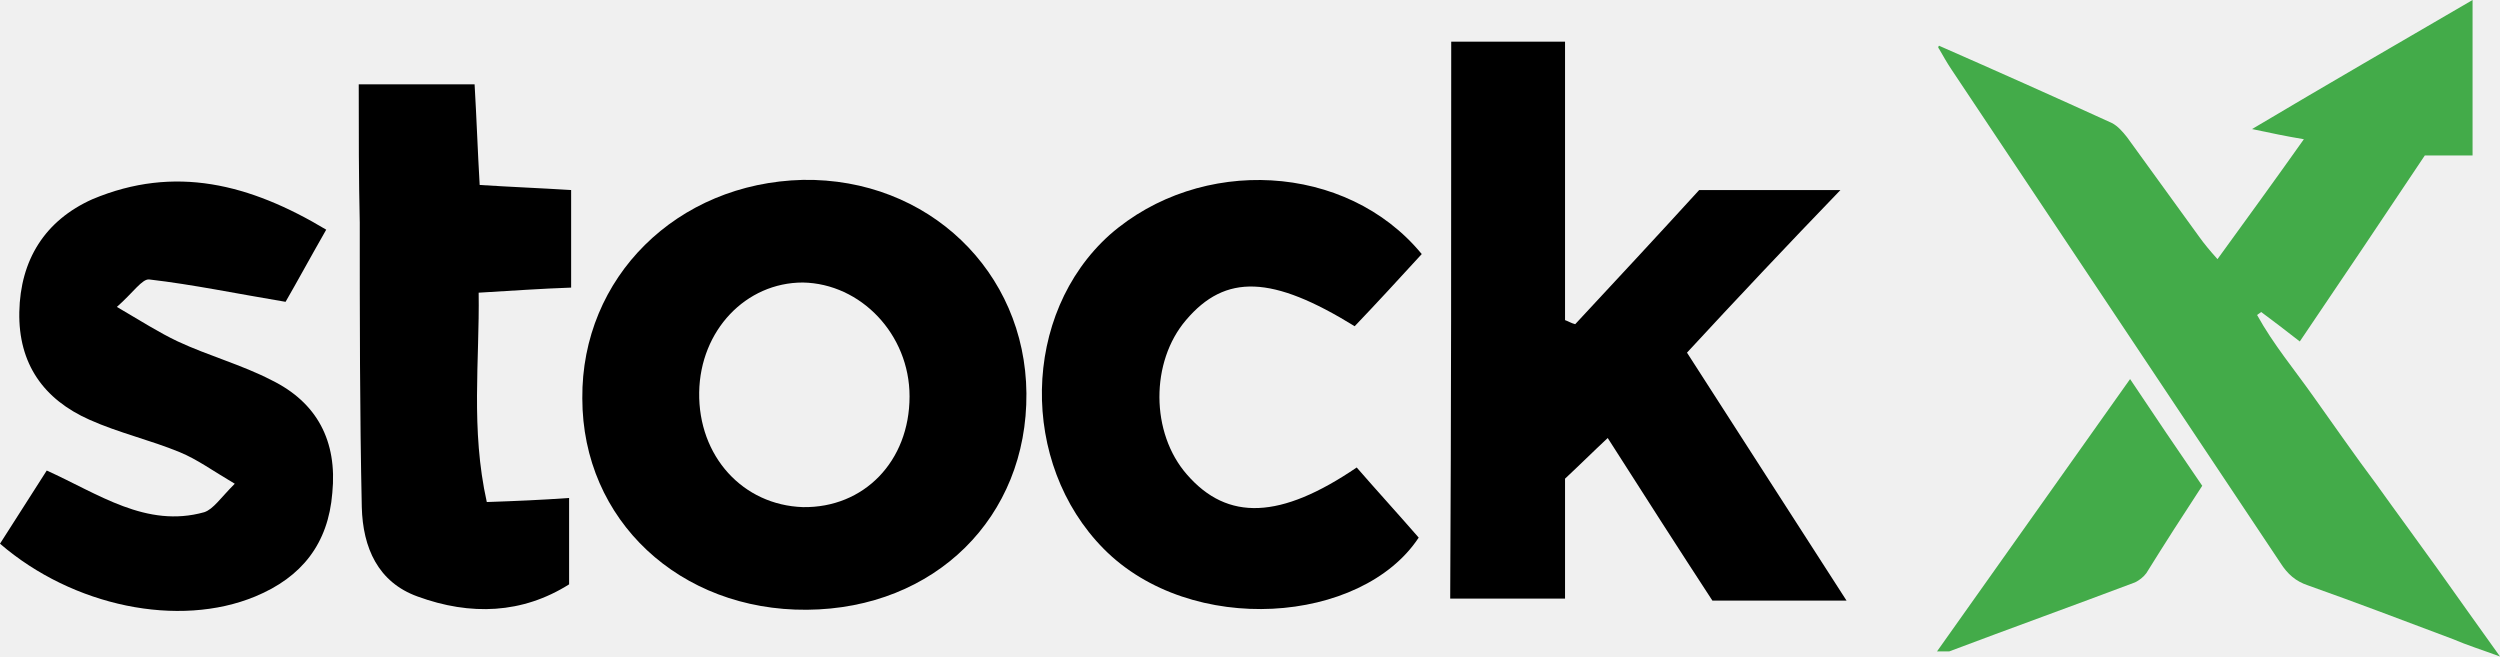
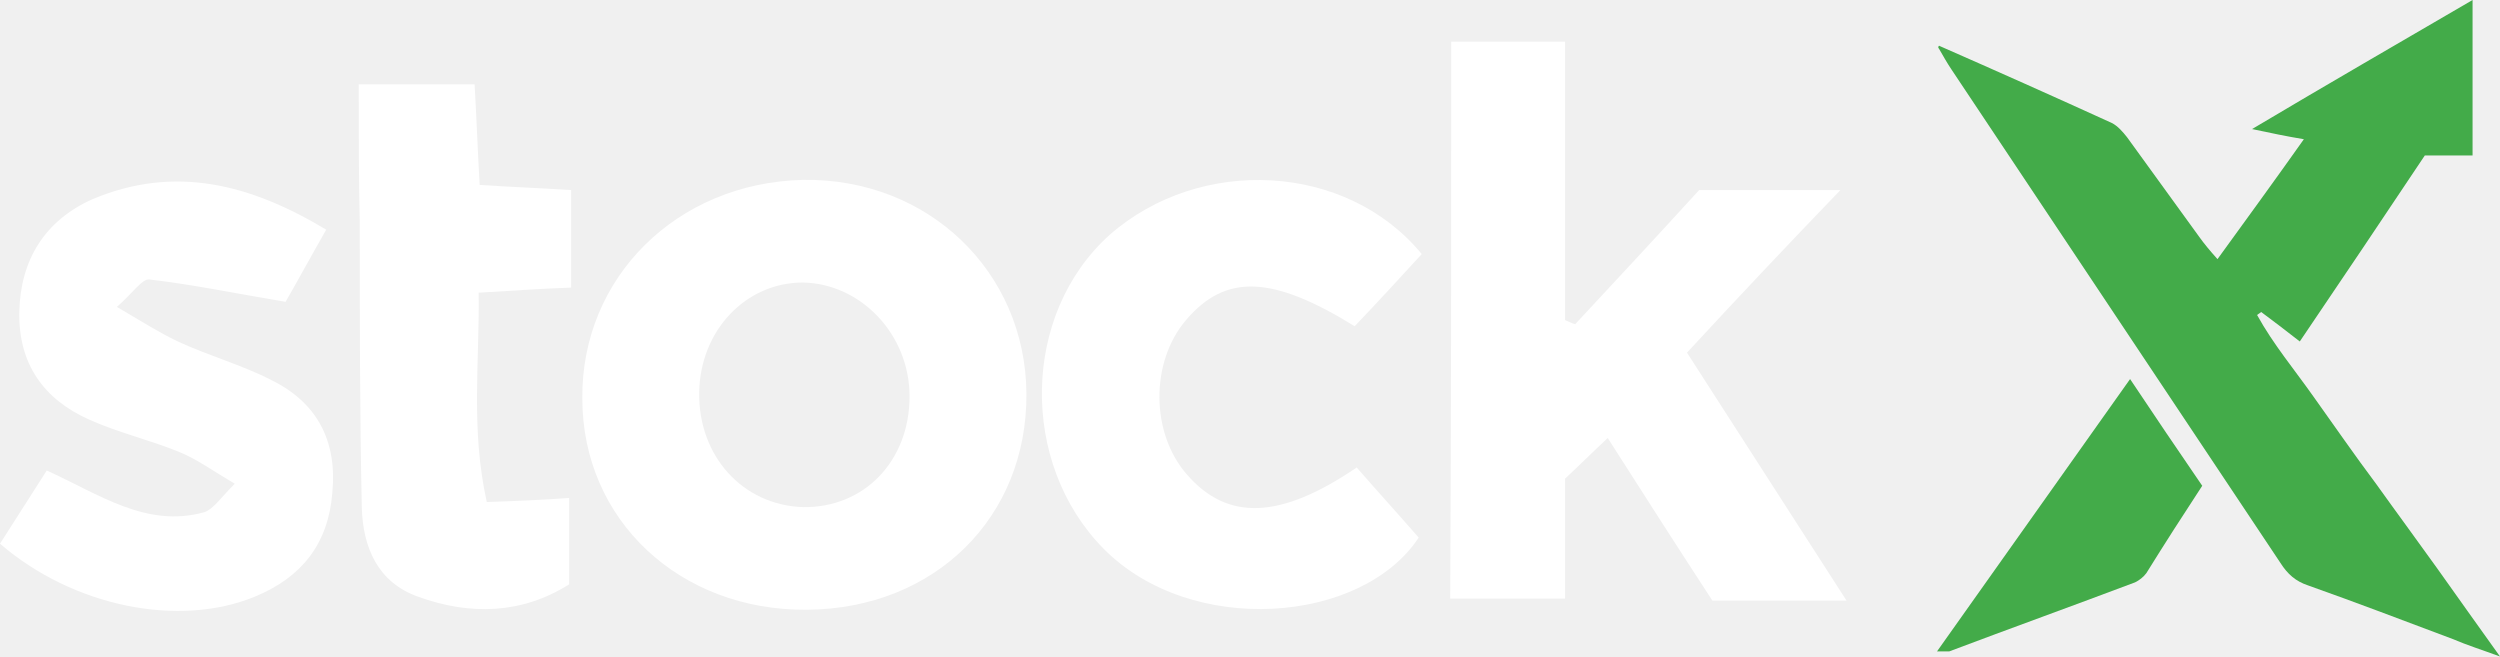
<svg xmlns="http://www.w3.org/2000/svg" version="1.1" id="Layer_1" x="0px" y="0px" viewBox="0 0 246 64.6" style="enable-background:new 0 0 246 64.6;" xml:space="preserve">
  <style type="text/css">
	.st0{fill:#43AB49;}
+ 	.st1{fill:#FFFFFF;}
</style>
  <g>
    <g>
      <path class="st0" d="M190.8,4.5c5.7,2.5,11.3,5,17,7.6c0.6,0.3,1.1,0.9,1.5,1.4c2.4,3.3,4.7,6.5,7.1,9.8c0.5,0.7,1,1.3,1.8,2.2    c2.9-4,5.6-7.7,8.5-11.8c-1.8-0.3-3.2-0.6-5.1-1C229,8.3,236.1,4.2,243.3,0c0,5.2,0,10.2,0,15.3c-1.6,0-3,0-4.7,0    c-4,6-8.1,12.1-12.3,18.3c-1.4-1.1-2.6-2-3.8-2.9c-0.1,0.1-0.3,0.2-0.4,0.3c1.6,2.9,3.7,5.4,5.6,8.1c2,2.8,4,5.7,6.1,8.5    c2,2.8,4,5.5,6,8.3s3.9,5.5,6.2,8.7c-1.9-0.7-3.2-1.1-4.6-1.7c-4.8-1.8-9.5-3.6-14.3-5.3c-1.2-0.4-2-1.1-2.7-2.2    C217.6,45.2,210.8,35,204,24.8c-4-6-8-12-12-18c-0.4-0.6-0.8-1.3-1.2-2C190.7,4.7,190.7,4.6,190.8,4.5z" />
      <path class="st0" d="M190.6,64.1c6.4-9,12.6-17.8,19-26.8c2.4,3.6,4.7,7,7.1,10.5c-1.9,2.9-3.7,5.7-5.5,8.6    c-0.3,0.4-0.7,0.7-1.1,0.9c-6.1,2.3-12.2,4.5-18.3,6.8C191.5,64.1,191.2,64.1,190.6,64.1z" />
    </g>
-     <path d="M142.8,4.1c3.8,0,7.3,0,11.2,0c0,9.3,0,18.4,0,27.4c0.3,0.1,0.6,0.3,1,0.4c4-4.3,8-8.6,12.2-13.2c4.1,0,8.4,0,13.9,0   c-5.4,5.6-10.2,10.7-15.1,16c5.2,8.1,10.3,16,15.7,24.4c-4.7,0-8.7,0-13.2,0c-3.2-4.9-6.6-10.2-10.3-16c-1.5,1.4-2.7,2.6-4.2,4   c0,3.8,0,7.6,0,11.8c-3.9,0-7.4,0-11.3,0C142.8,40.7,142.8,22.7,142.8,4.1z" />
-     <path d="M101,38.7c0.1,12.2-9,21.2-21.6,21.3c-12.5,0.1-22.1-8.8-22.1-20.8C57.2,27.3,66.6,18,79,17.7   C91.3,17.5,100.9,26.7,101,38.7z M68.8,38.6c-0.1,6.3,4.3,11.1,10.2,11.3C85,50,89.5,45.4,89.5,39c0-6.1-4.8-11.1-10.5-11.2   C73.4,27.8,68.9,32.5,68.8,38.6z" />
-     <path d="M0,53.5c1.6-2.5,3-4.7,4.6-7.2c5.1,2.3,9.8,5.7,15.5,4.1c0.9-0.3,1.6-1.4,3-2.8c-2.2-1.3-3.7-2.4-5.4-3.1   c-2.9-1.2-6-1.9-8.9-3.2c-4.5-2-7-5.5-6.9-10.6s2.5-9,7.2-11.1c8.1-3.4,15.5-1.5,23,3c-1.6,2.8-2.9,5.2-4,7.1   c-4.8-0.8-9.1-1.7-13.4-2.2c-0.7-0.1-1.6,1.3-3.2,2.7c2.4,1.4,4.1,2.5,6,3.4c3,1.4,6.3,2.3,9.2,3.8c4.5,2.2,6.5,6,6,11.1   c-0.4,5-3,8.3-7.6,10.2C17.6,61.8,7.2,59.7,0,53.5z" />
-     <path d="M139.9,25c-2.2,2.4-4.4,4.8-6.6,7.1c-8.1-5-12.7-5.2-16.6-0.6c-3.5,4.1-3.5,11.1,0.1,15.2c4,4.6,9.2,4.4,16.7-0.7   c2,2.3,4.1,4.6,6.1,6.9c-5.6,8.5-22.4,9.8-31,1.1c-8.3-8.4-8.1-23.1,0.6-30.9C118.1,15.3,132.5,16,139.9,25z" />
-     <path d="M35.3,8.3c4.1,0,7.6,0,11.4,0c0.2,3.4,0.3,6.5,0.5,9.9c3.1,0.2,5.8,0.3,9,0.5c0,3.2,0,6.2,0,9.6c-2.9,0.1-5.7,0.3-9.1,0.5   c0.1,6.7-0.8,13.4,0.8,20.6c2.9-0.1,5.3-0.2,8.1-0.4c0,2.5,0,5.2,0,8.5c-4.6,2.9-9.7,3.1-14.9,1.2c-3.9-1.4-5.4-4.8-5.5-8.8   c-0.2-9.3-0.2-18.6-0.2-28C35.3,17.6,35.3,13.1,35.3,8.3z" />
+     <path class="st1" d="M142.8,4.1c3.8,0,7.3,0,11.2,0c0,9.3,0,18.4,0,27.4c0.3,0.1,0.6,0.3,1,0.4c4-4.3,8-8.6,12.2-13.2   c4.1,0,8.4,0,13.9,0c-5.4,5.6-10.2,10.7-15.1,16c5.2,8.1,10.3,16,15.7,24.4c-4.7,0-8.7,0-13.2,0c-3.2-4.9-6.6-10.2-10.3-16   c-1.5,1.4-2.7,2.6-4.2,4c0,3.8,0,7.6,0,11.8c-3.9,0-7.4,0-11.3,0C142.8,40.7,142.8,22.7,142.8,4.1z" />
+     <path class="st1" d="M101,38.7c0.1,12.2-9,21.2-21.6,21.3c-12.5,0.1-22.1-8.8-22.1-20.8C57.2,27.3,66.6,18,79,17.7   C91.3,17.5,100.9,26.7,101,38.7z M68.8,38.6c-0.1,6.3,4.3,11.1,10.2,11.3C85,50,89.5,45.4,89.5,39c0-6.1-4.8-11.1-10.5-11.2   C73.4,27.8,68.9,32.5,68.8,38.6z" />
+     <path class="st1" d="M0,53.5c1.6-2.5,3-4.7,4.6-7.2c5.1,2.3,9.8,5.7,15.5,4.1c0.9-0.3,1.6-1.4,3-2.8c-2.2-1.3-3.7-2.4-5.4-3.1   c-2.9-1.2-6-1.9-8.9-3.2c-4.5-2-7-5.5-6.9-10.6s2.5-9,7.2-11.1c8.1-3.4,15.5-1.5,23,3c-1.6,2.8-2.9,5.2-4,7.1   c-4.8-0.8-9.1-1.7-13.4-2.2c-0.7-0.1-1.6,1.3-3.2,2.7c2.4,1.4,4.1,2.5,6,3.4c3,1.4,6.3,2.3,9.2,3.8c4.5,2.2,6.5,6,6,11.1   c-0.4,5-3,8.3-7.6,10.2C17.6,61.8,7.2,59.7,0,53.5z" />
+     <path class="st1" d="M139.9,25c-2.2,2.4-4.4,4.8-6.6,7.1c-8.1-5-12.7-5.2-16.6-0.6c-3.5,4.1-3.5,11.1,0.1,15.2   c4,4.6,9.2,4.4,16.7-0.7c2,2.3,4.1,4.6,6.1,6.9c-5.6,8.5-22.4,9.8-31,1.1c-8.3-8.4-8.1-23.1,0.6-30.9C118.1,15.3,132.5,16,139.9,25   z" />
+     <path class="st1" d="M35.3,8.3c4.1,0,7.6,0,11.4,0c0.2,3.4,0.3,6.5,0.5,9.9c3.1,0.2,5.8,0.3,9,0.5c0,3.2,0,6.2,0,9.6   c-2.9,0.1-5.7,0.3-9.1,0.5c0.1,6.7-0.8,13.4,0.8,20.6c2.9-0.1,5.3-0.2,8.1-0.4c0,2.5,0,5.2,0,8.5c-4.6,2.9-9.7,3.1-14.9,1.2   c-3.9-1.4-5.4-4.8-5.5-8.8c-0.2-9.3-0.2-18.6-0.2-28C35.3,17.6,35.3,13.1,35.3,8.3z" />
  </g>
</svg>
